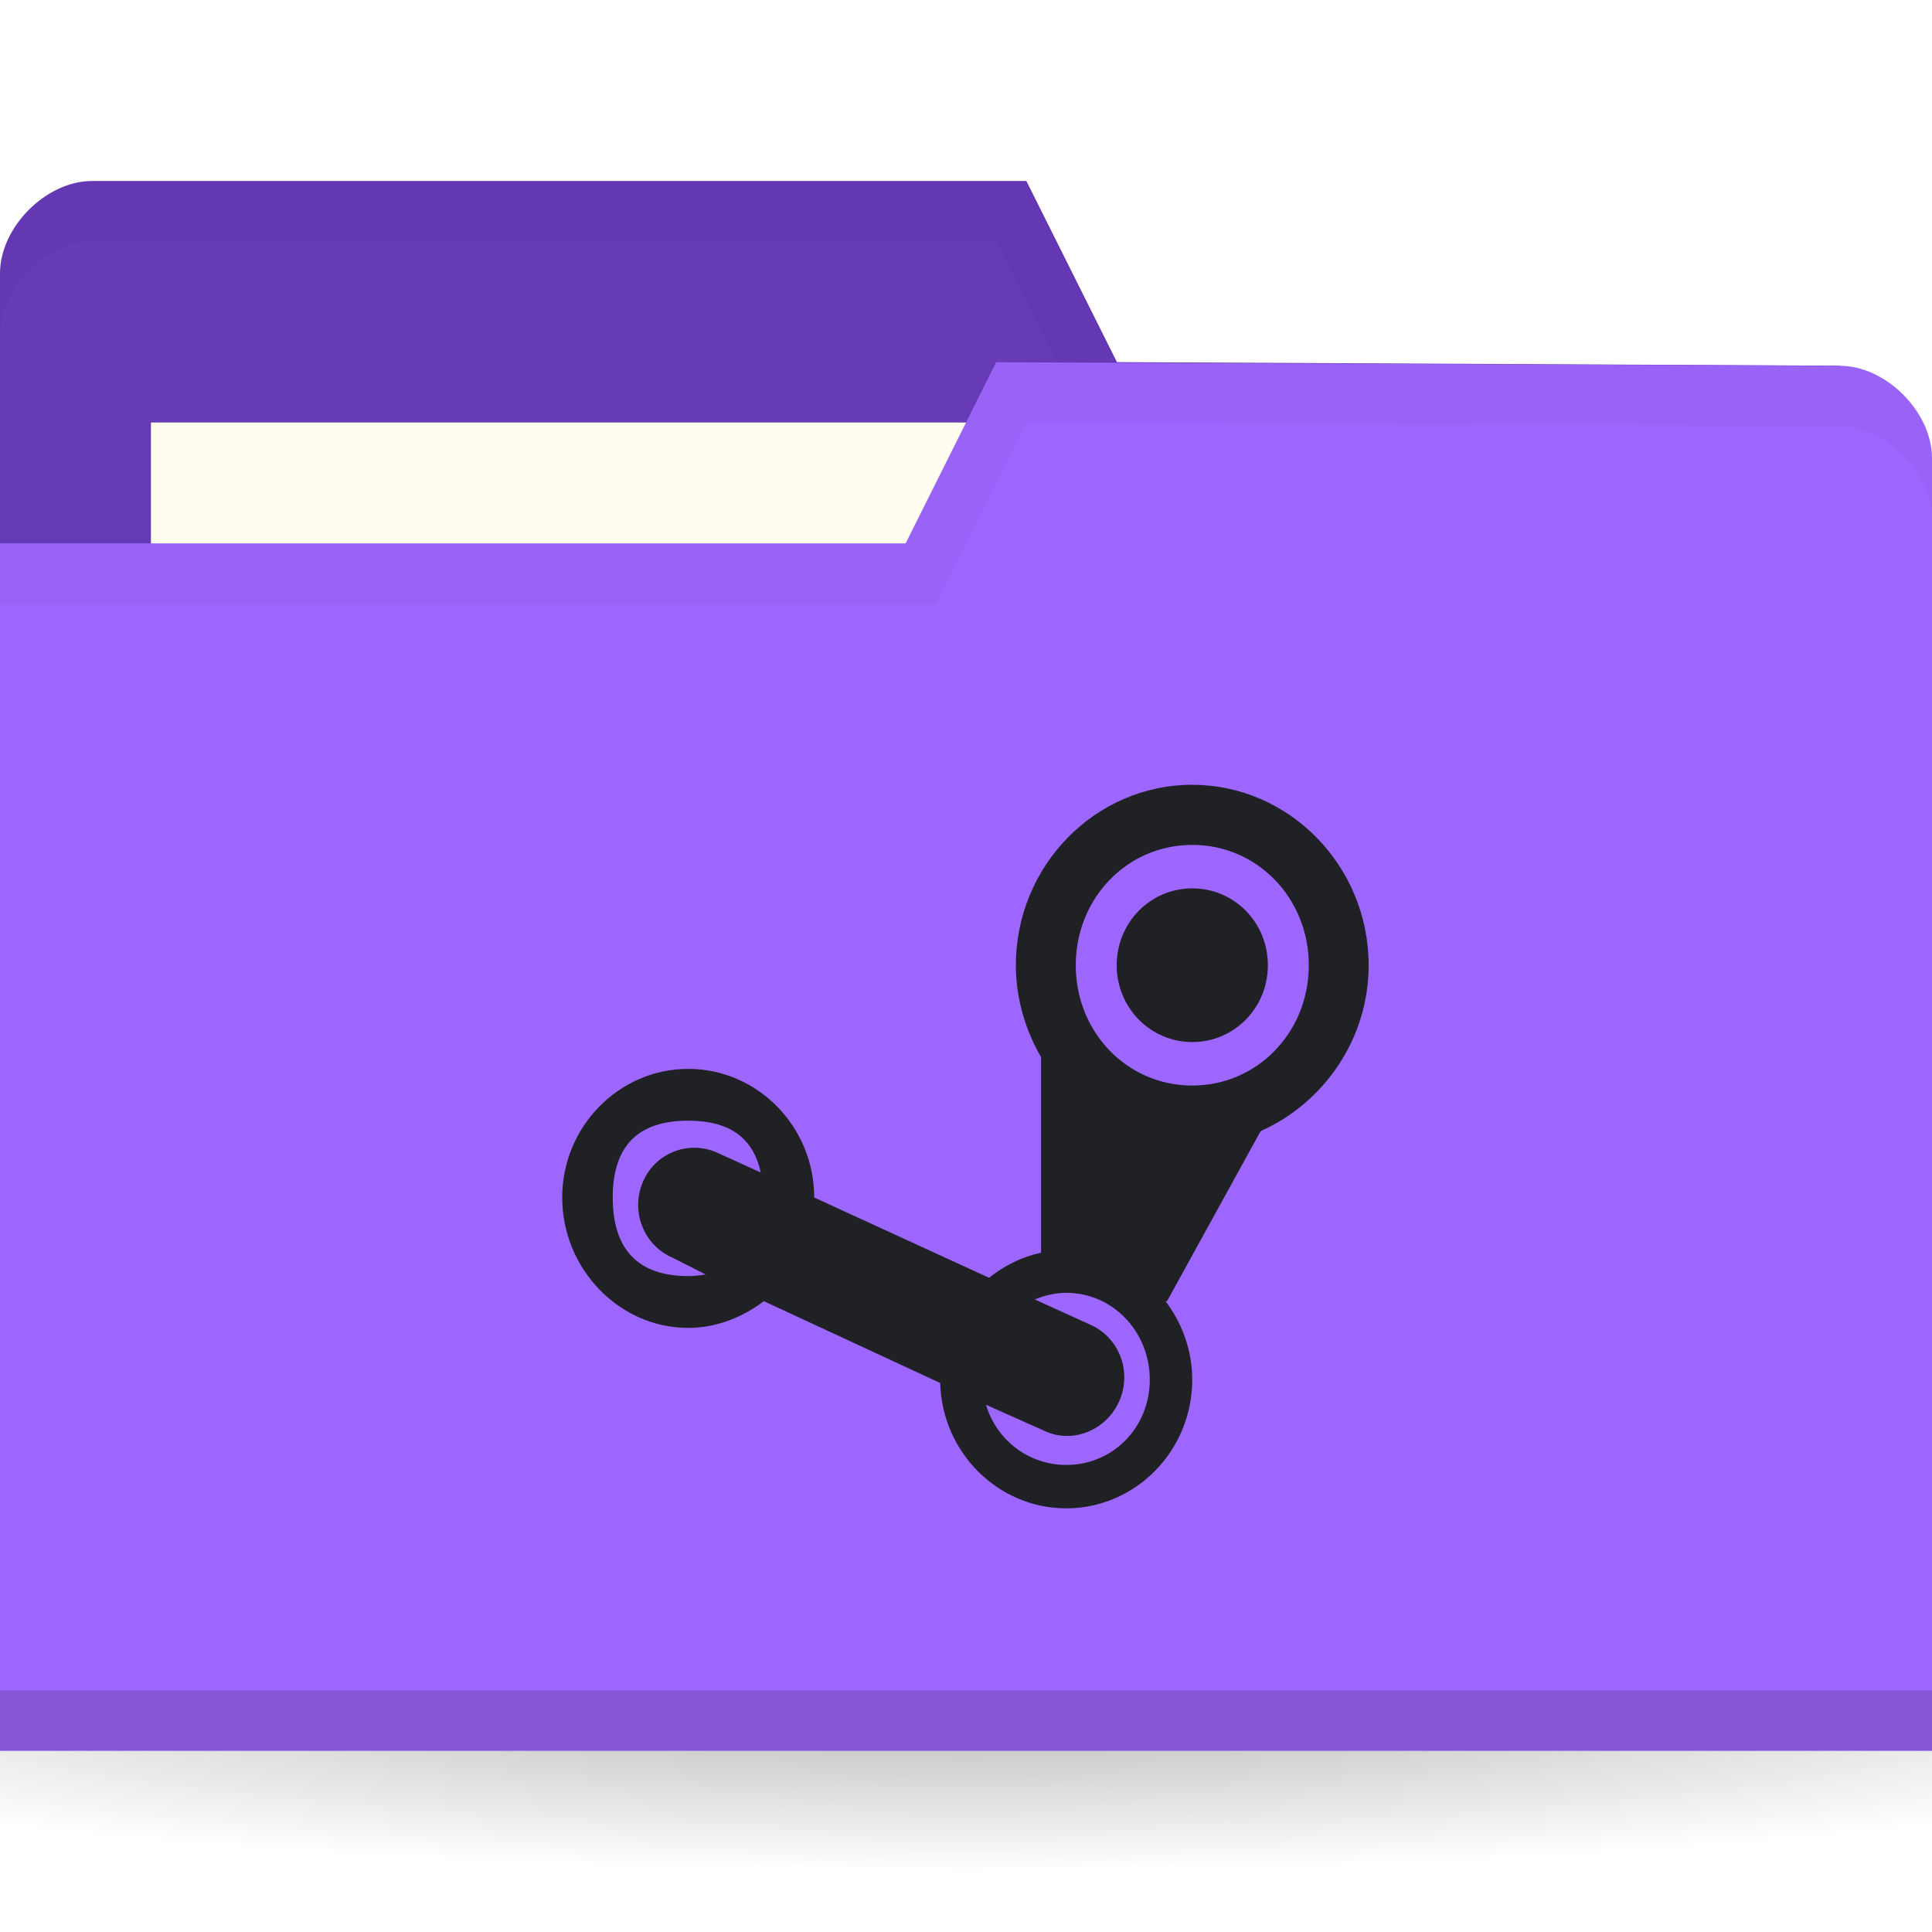
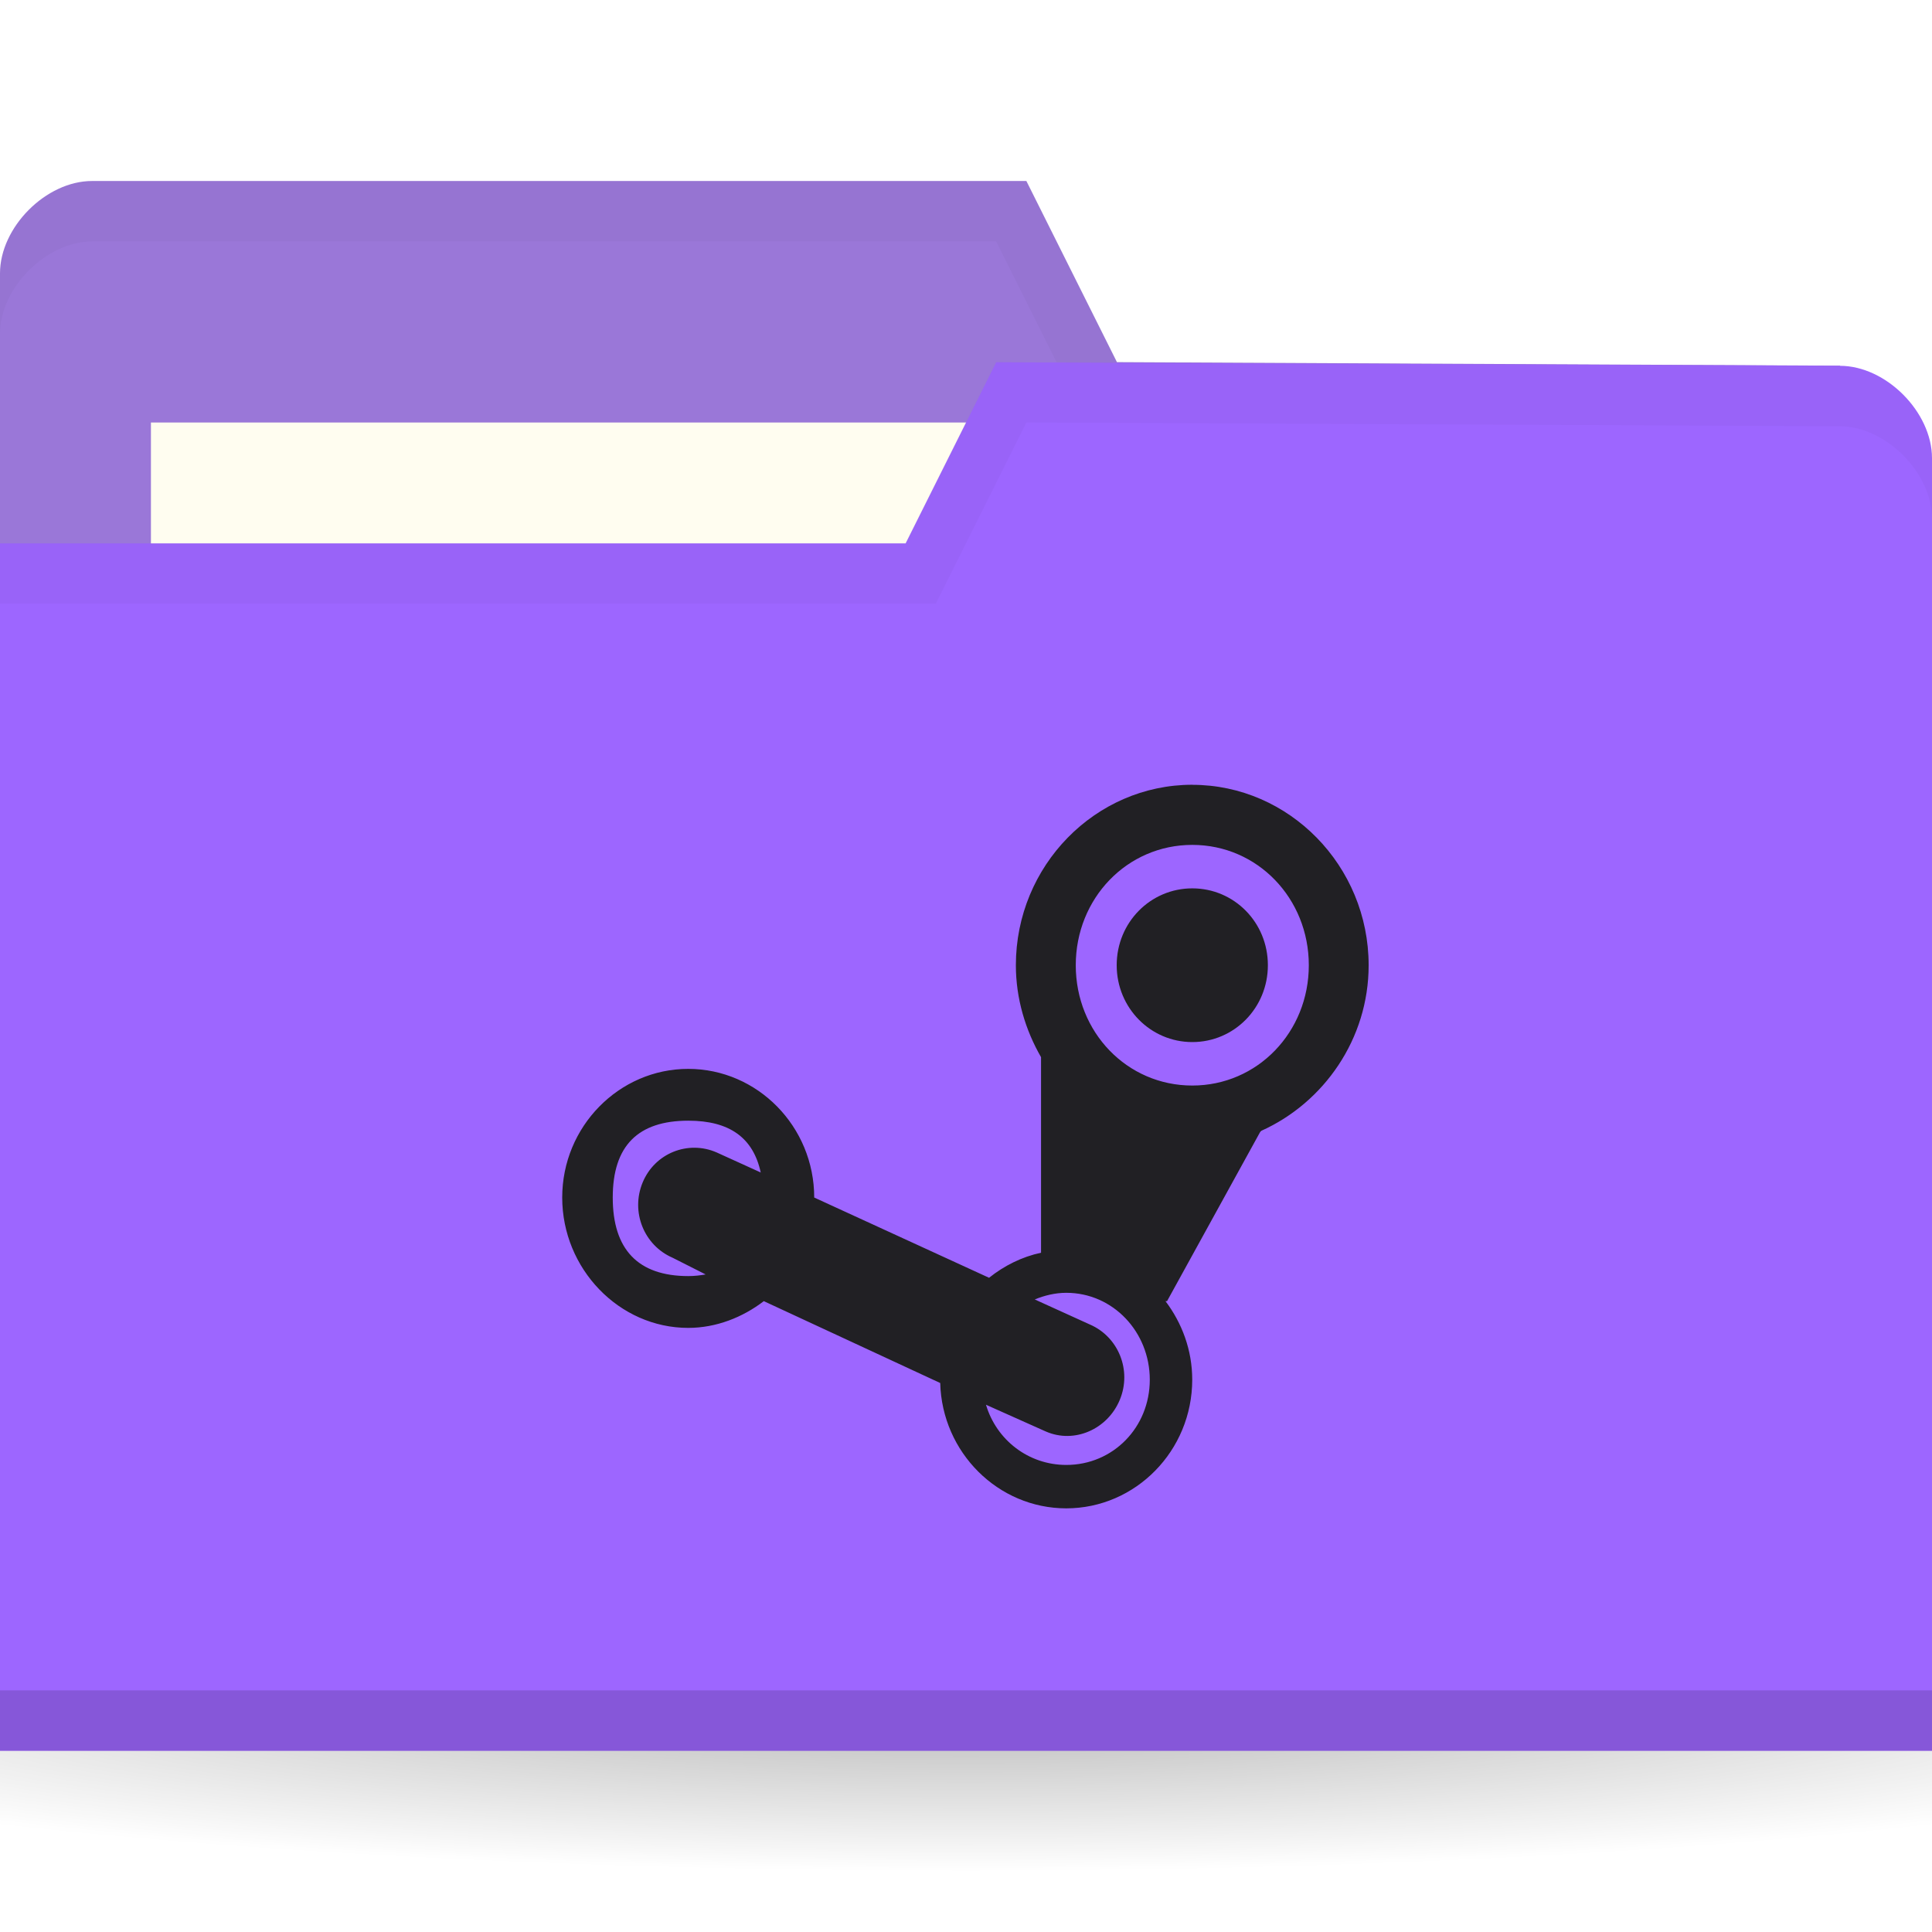
<svg xmlns="http://www.w3.org/2000/svg" viewBox="0 0 32 32">
  <defs>
    <radialGradient id="radialGradient3031" gradientUnits="userSpaceOnUse" gradientTransform="matrix(1,0,0,0.1044776,0,50.59701)" cx="32.5" cy="56.5" r="33.5">
      <stop style="stop-color:#000;stop-opacity:1" />
      <stop offset="1" style="stop-color:#000;stop-opacity:0" />
    </radialGradient>
  </defs>
  <g transform="translate(0,-1020.362)">
    <path d="m 66 56.5 c 0 1.933 -14.998 3.5 -33.5 3.5 -18.502 0 -33.5 -1.567 -33.5 -3.5 0 -1.933 14.998 -3.5 33.5 -3.5 18.502 0 33.5 1.567 33.5 3.5 z" transform="matrix(0.7164179,0,0,0.8571429,-7.283582,999.9336)" style="fill:url(#radialGradient3031);opacity:0.3;fill-opacity:1;stroke:none" />
-     <path d="m 0 1024.89 0 21.412 32 0 0 -10.706 -1.524 -9.177 -11.976 -0.059 -1.5 -3 -15.476 0 c -0.762 0 -1.524 0.765 -1.524 1.53 z" style="fill:#673ab7;fill-opacity:1;stroke:none" />
+     <path d="m 0 1024.89 0 21.412 32 0 0 -10.706 -1.524 -9.177 -11.976 -0.059 -1.5 -3 -15.476 0 c -0.762 0 -1.524 0.765 -1.524 1.53 z" style="fill:#9a77d8;fill-opacity:1;stroke:none" />
    <rect width="15.786" height="5.941" x="2.5" y="1027.36" style="fill:#fffdf0;fill-opacity:1;stroke:none" />
    <path d="m 1.531 1023.36 c -0.762 0 -1.531 0.767 -1.531 1.531 l 0 1 c 0 -0.765 0.769 -1.531 1.531 -1.531 l 14.969 0 1.5 3 12.469 0.062 1.531 9.172 0 -1 -1.531 -9.172 -11.969 -0.062 -1.5 -3 z" style="fill:#000;opacity:0.03;fill-opacity:1;stroke:none" />
    <path d="m 32 1027.95 0 21.412 -32 0 0 -20 15 0 1.5 -3 13.976 0.059 c 0.762 0 1.524 0.765 1.524 1.53 z" style="fill:#9d66ff;fill-opacity:1;stroke:none" />
    <path d="m 0 1048.36 0 1 32 0 0 -1 z" style="fill:#000;opacity:0.15;fill-opacity:1;stroke:none" />
    <path d="m 16.5 1026.36 -1.5 3 -15 0 0 1 15.5 0 1.5 -3 13.469 0.062 c 0.762 0 1.531 0.767 1.531 1.531 l 0 -1 c 0 -0.765 -0.769 -1.531 -1.531 -1.531 z" style="fill:#000;opacity:0.03;fill-opacity:1;stroke:none" />
-     <path d="m 19.748 1033.36 c -1.607 0 -2.922 1.342 -2.922 2.989 0 0.553 0.159 1.075 0.417 1.523 l 0 3.239 c -0.318 0.068 -0.612 0.216 -0.861 0.415 l -2.896 -1.329 c 0 -1.175 -0.939 -2.131 -2.087 -2.131 -1.146 0 -2.087 0.956 -2.087 2.131 0 1.178 0.941 2.159 2.087 2.159 0.465 0 0.904 -0.176 1.252 -0.443 l 2.922 1.356 c 0.03 1.151 0.96 2.076 2.087 2.076 1.148 0 2.087 -0.954 2.087 -2.131 0 -0.491 -0.17 -0.939 -0.443 -1.301 l 0.026 0 1.539 -2.796 c 0.011 -0.012 0.015 -0.023 0.026 -0.027 1.03 -0.465 1.774 -1.517 1.774 -2.74 0 -1.646 -1.316 -2.989 -2.922 -2.989 z m 0 0.996 c 1.08 0 1.93 0.886 1.93 1.993 0 1.109 -0.851 1.993 -1.93 1.993 -1.081 0 -1.93 -0.884 -1.93 -1.993 0 -1.107 0.849 -1.993 1.93 -1.993 z m 0 0.72 c -0.69 0 -1.252 0.562 -1.252 1.273 0 0.708 0.562 1.273 1.252 1.273 0.692 0 1.252 -0.564 1.252 -1.273 0 -0.711 -0.56 -1.273 -1.252 -1.273 z m -8.348 3.848 c 0.685 0 1.076 0.284 1.2 0.858 l -0.73 -0.332 c -0.474 -0.207 -1.025 0.012 -1.226 0.498 -0.201 0.486 0.022 1.041 0.496 1.246 l 0.548 0.277 c -0.091 0.015 -0.182 0.027 -0.287 0.027 -0.835 0 -1.252 -0.443 -1.252 -1.301 0 -0.856 0.417 -1.273 1.252 -1.273 z m 6.261 2.851 c 0.773 0 1.383 0.647 1.383 1.439 0 0.792 -0.61 1.412 -1.383 1.412 -0.627 0 -1.157 -0.414 -1.33 -0.997 l 0.991 0.443 c 0.474 0.207 1.025 -0.038 1.226 -0.526 0.201 -0.486 -0.022 -1.041 -0.496 -1.246 l -0.913 -0.415 c 0.16 -0.066 0.338 -0.11 0.522 -0.11 z" style="fill:#202124;opacity:1;fill-opacity:1;stroke:none;fill-rule:nonzero" />
+     <path d="m 19.748 1033.36 c -1.607 0 -2.922 1.342 -2.922 2.989 0 0.553 0.159 1.075 0.417 1.523 l 0 3.239 c -0.318 0.068 -0.612 0.216 -0.861 0.415 l -2.896 -1.329 c 0 -1.175 -0.939 -2.131 -2.087 -2.131 -1.146 0 -2.087 0.956 -2.087 2.131 0 1.178 0.941 2.159 2.087 2.159 0.465 0 0.904 -0.176 1.252 -0.443 l 2.922 1.356 c 0.03 1.151 0.96 2.076 2.087 2.076 1.148 0 2.087 -0.954 2.087 -2.131 0 -0.491 -0.17 -0.939 -0.443 -1.301 l 0.026 0 1.539 -2.796 c 0.011 -0.012 0.015 -0.023 0.026 -0.027 1.03 -0.465 1.774 -1.517 1.774 -2.74 0 -1.646 -1.316 -2.989 -2.922 -2.989 z m 0 0.996 c 1.08 0 1.93 0.886 1.93 1.993 0 1.109 -0.851 1.993 -1.93 1.993 -1.081 0 -1.93 -0.884 -1.93 -1.993 0 -1.107 0.849 -1.993 1.93 -1.993 z m 0 0.72 c -0.69 0 -1.252 0.562 -1.252 1.273 0 0.708 0.562 1.273 1.252 1.273 0.692 0 1.252 -0.564 1.252 -1.273 0 -0.711 -0.56 -1.273 -1.252 -1.273 z m -8.348 3.848 c 0.685 0 1.076 0.284 1.2 0.858 l -0.73 -0.332 c -0.474 -0.207 -1.025 0.012 -1.226 0.498 -0.201 0.486 0.022 1.041 0.496 1.246 l 0.548 0.277 c -0.091 0.015 -0.182 0.027 -0.287 0.027 -0.835 0 -1.252 -0.443 -1.252 -1.301 0 -0.856 0.417 -1.273 1.252 -1.273 z m 6.261 2.851 c 0.773 0 1.383 0.647 1.383 1.439 0 0.792 -0.61 1.412 -1.383 1.412 -0.627 0 -1.157 -0.414 -1.33 -0.997 l 0.991 0.443 c 0.474 0.207 1.025 -0.038 1.226 -0.526 0.201 -0.486 -0.022 -1.041 -0.496 -1.246 l -0.913 -0.415 c 0.16 -0.066 0.338 -0.11 0.522 -0.11 z" style="fill:#212024;opacity:1;fill-opacity:1;stroke:none;fill-rule:nonzero" />
  </g>
</svg>
